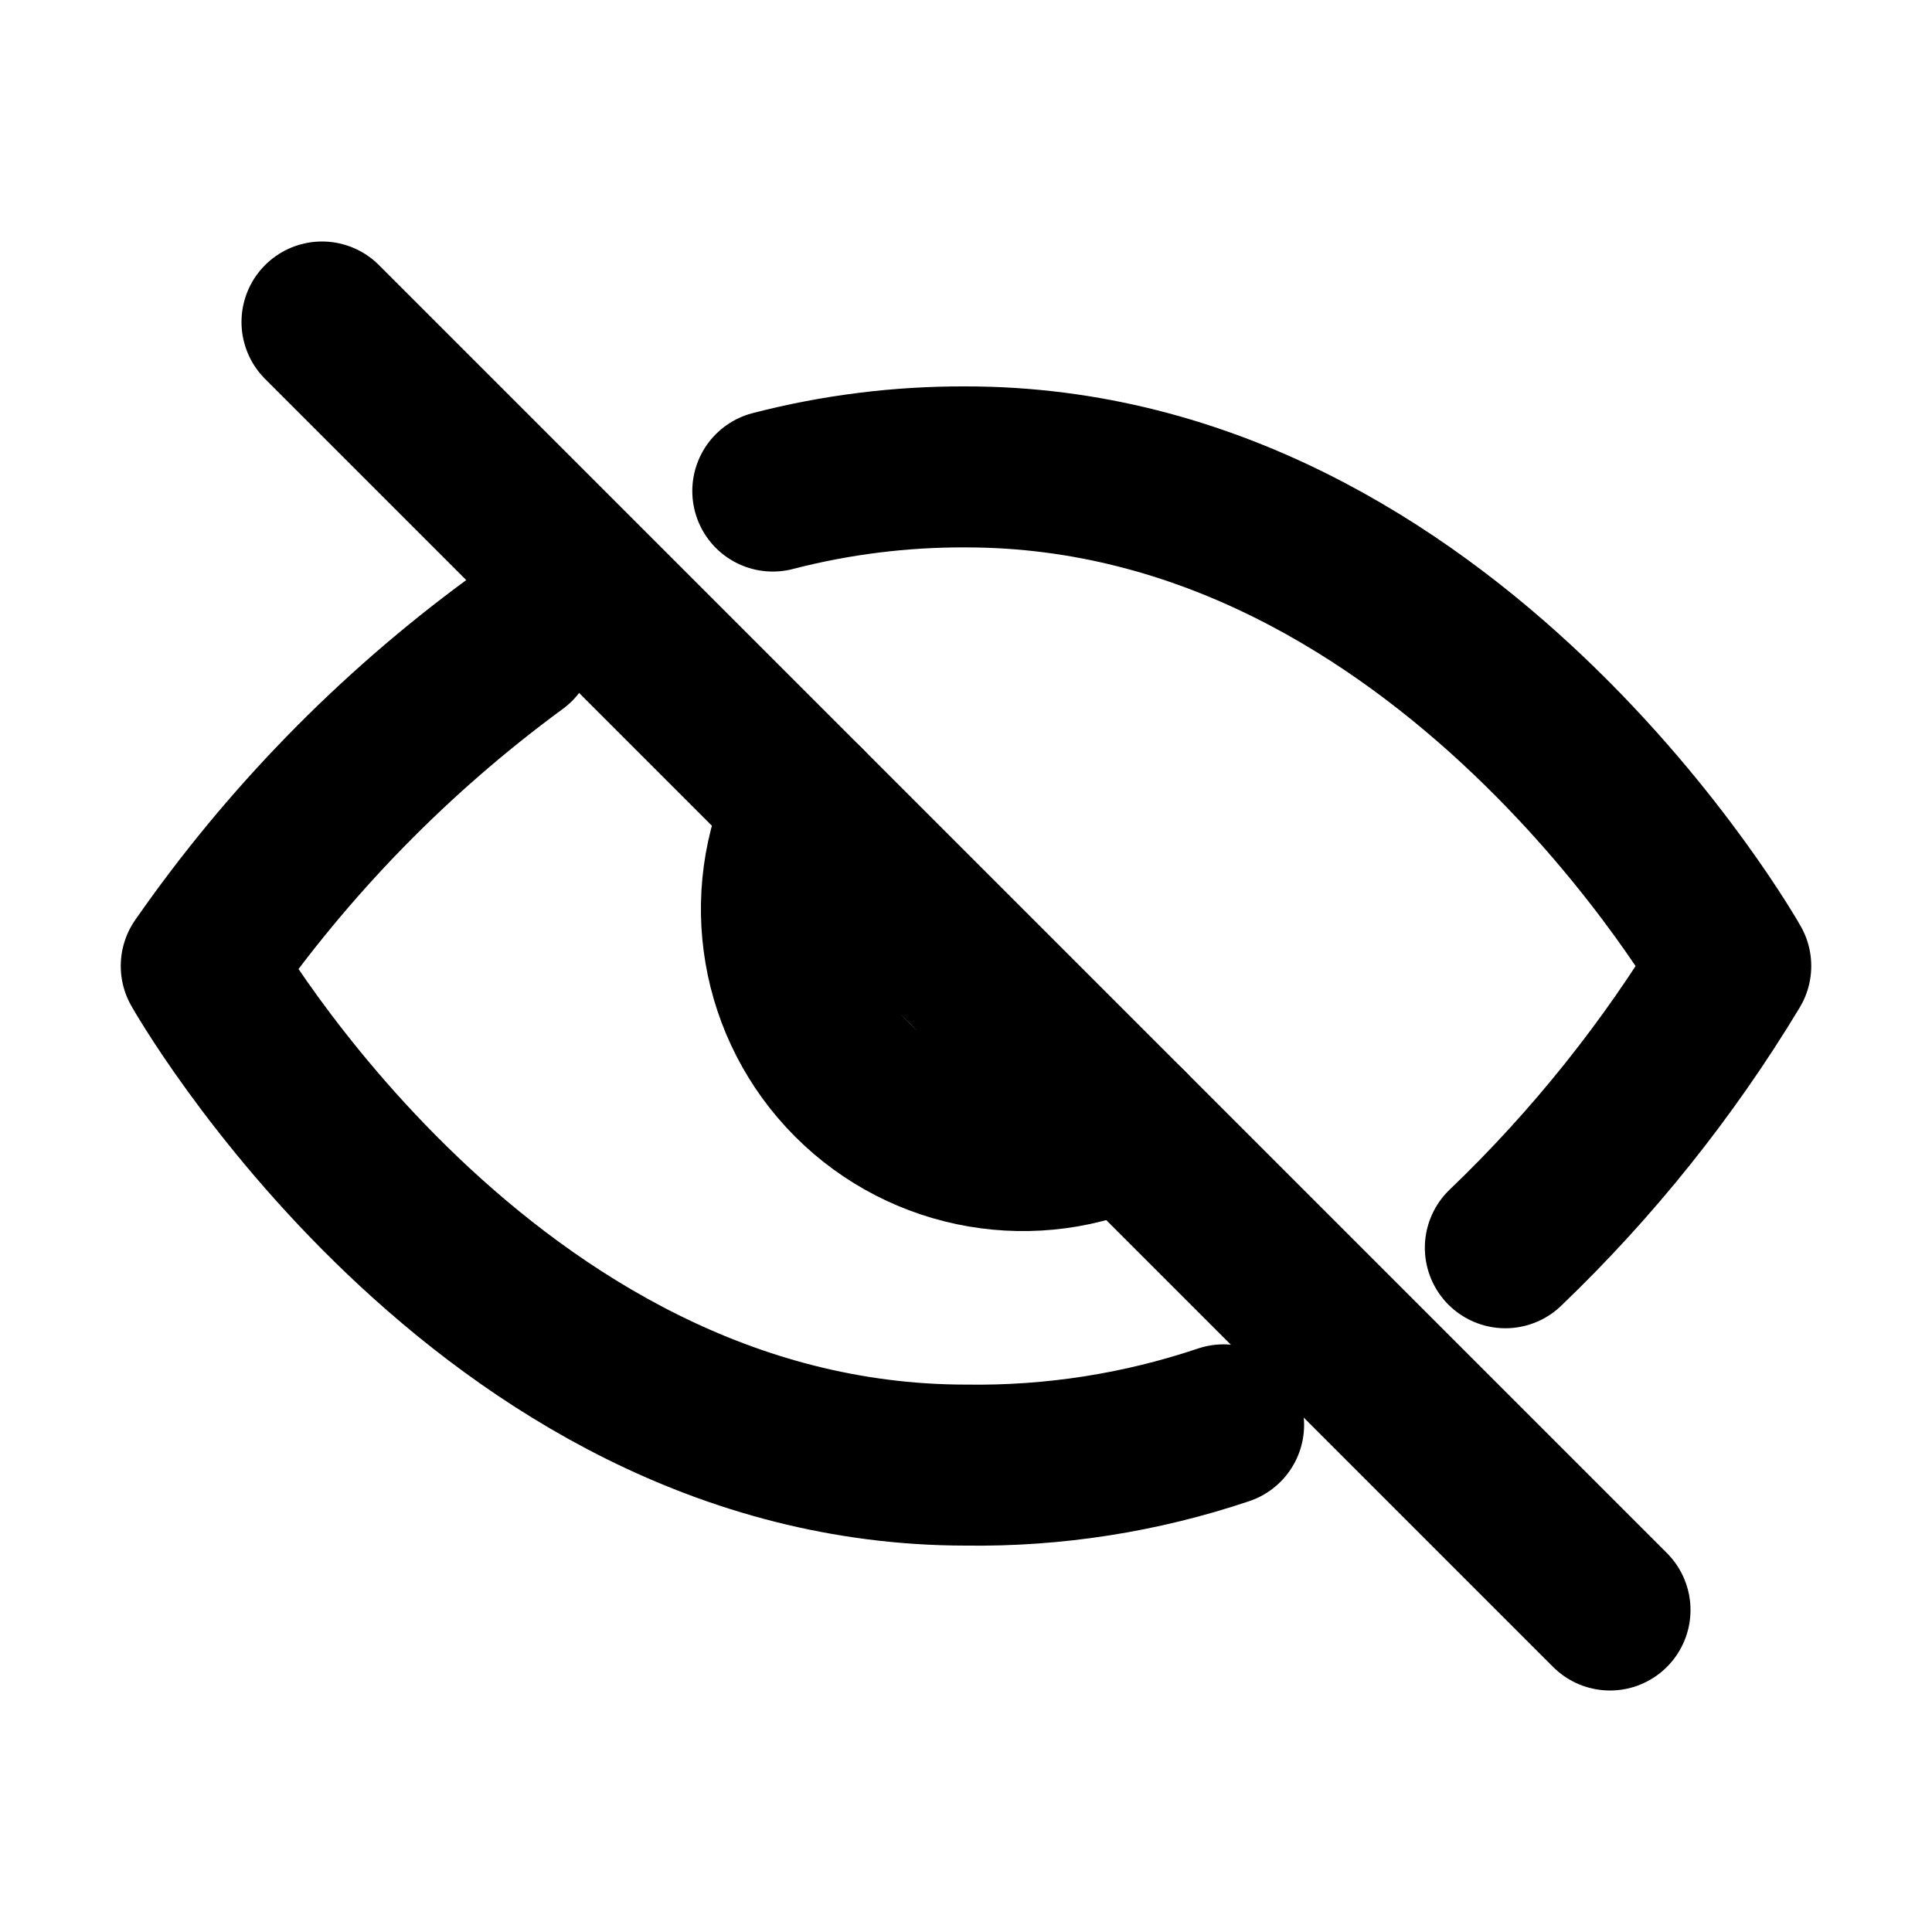
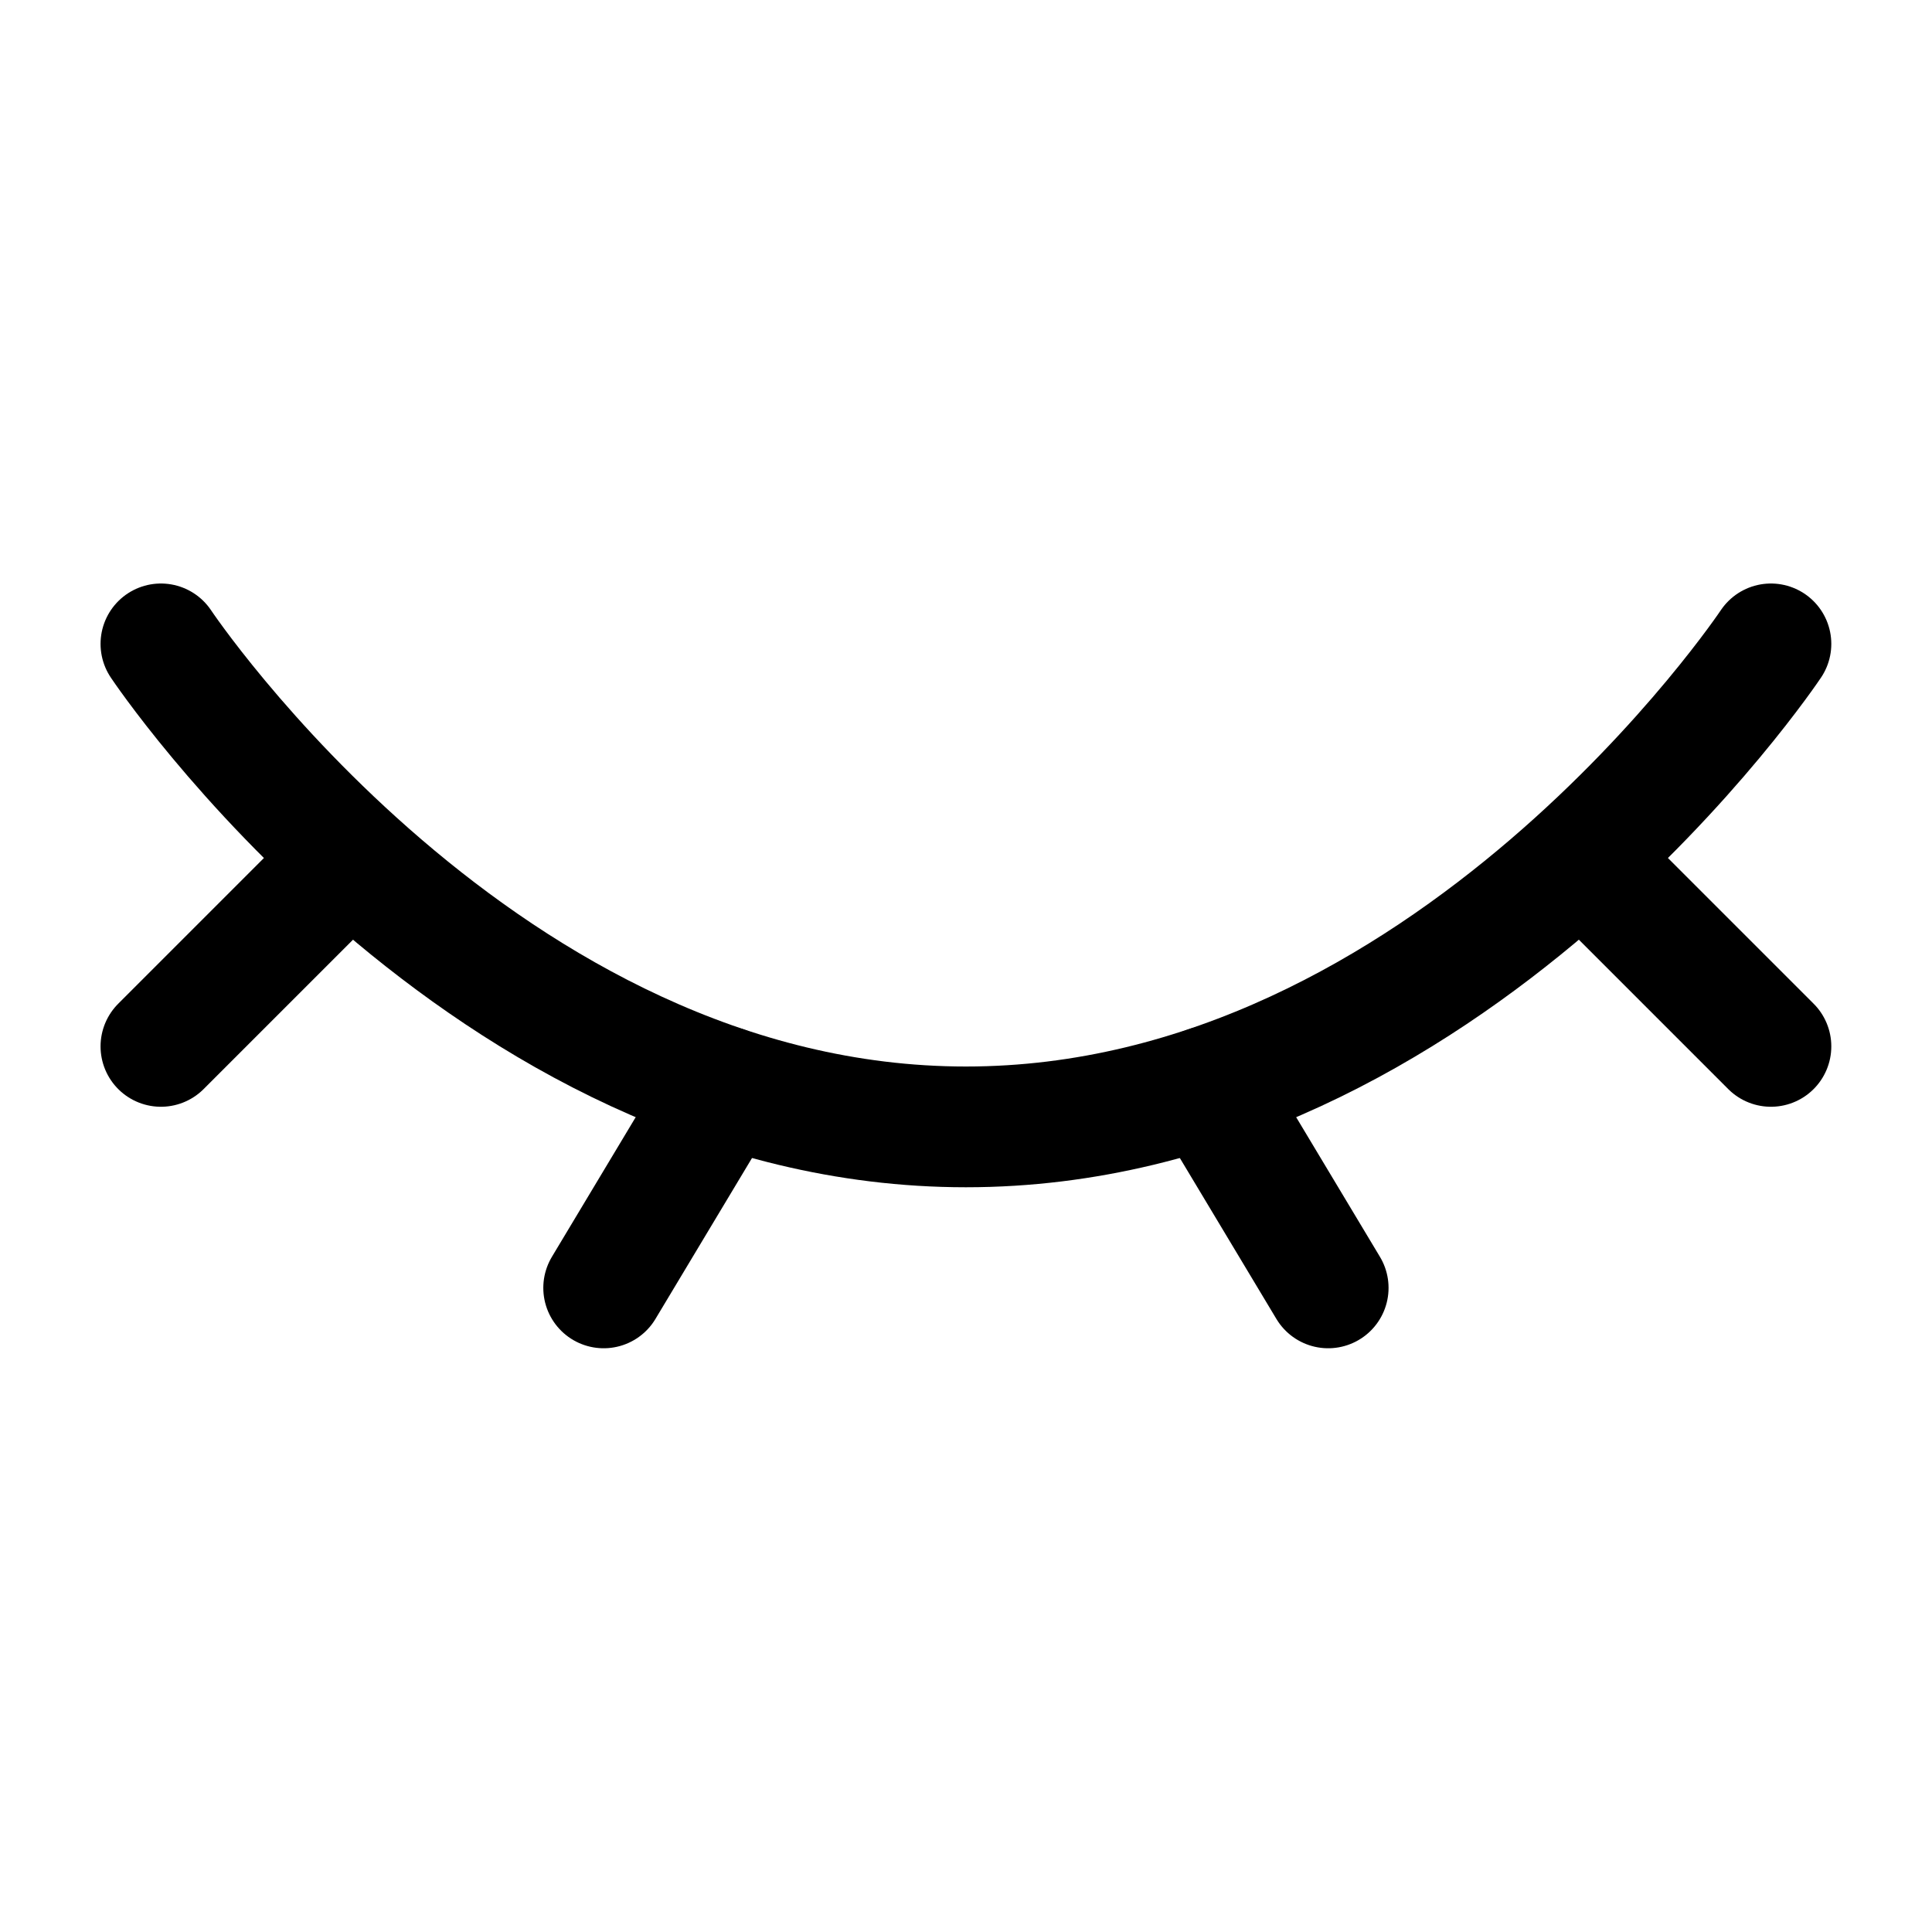
- <svg xmlns="http://www.w3.org/2000/svg" viewBox="0 0 24 24" fill="none" stroke="#000000" stroke-width="2" stroke-linecap="round" stroke-linejoin="round">
-   <path d="M4 4l16 16" />
-   <path d="M9.6 6.1A9.4 9.4 0 0 1 12 5.8c6 0 9.5 6.2 9.5 6.2a17 17 0 0 1-2.8 3.5" />
-   <path d="M6.4 8A17 17 0 0 0 2.5 12s3.5 6.2 9.5 6.2a9.6 9.6 0 0 0 3.2-.5" />
-   <path d="M10 10a3 3 0 0 0 4 4" />
+ <svg xmlns="http://www.w3.org/2000/svg" width="24" height="24" viewBox="0 0 24 24" fill="none">
+   <g transform="translate(1.2491,7.2486)">
+     <g>
+       <path d="M20.75 0.75C20.75 0.75 16.75 6.75 10.75 6.75C4.75 6.75 0.75 0.75 0.75 0.75" stroke="#000000" stroke-width="1.5" stroke-linecap="round" />
+       <path d="M13.75 6.25L15.25 8.75" stroke="#000000" stroke-width="1.5" stroke-linecap="round" stroke-linejoin="round" />
+       <path d="M18.75 3.75L20.75 5.75" stroke="#000000" stroke-width="1.5" stroke-linecap="round" stroke-linejoin="round" />
+       <path d="M0.75 5.75L2.75 3.75" stroke="#000000" stroke-width="1.5" stroke-linecap="round" stroke-linejoin="round" />
+       <path d="M7.75 6.25L6.25 8.75" stroke="#000000" stroke-width="1.5" stroke-linecap="round" stroke-linejoin="round" />
+     </g>
+   </g>
</svg>
